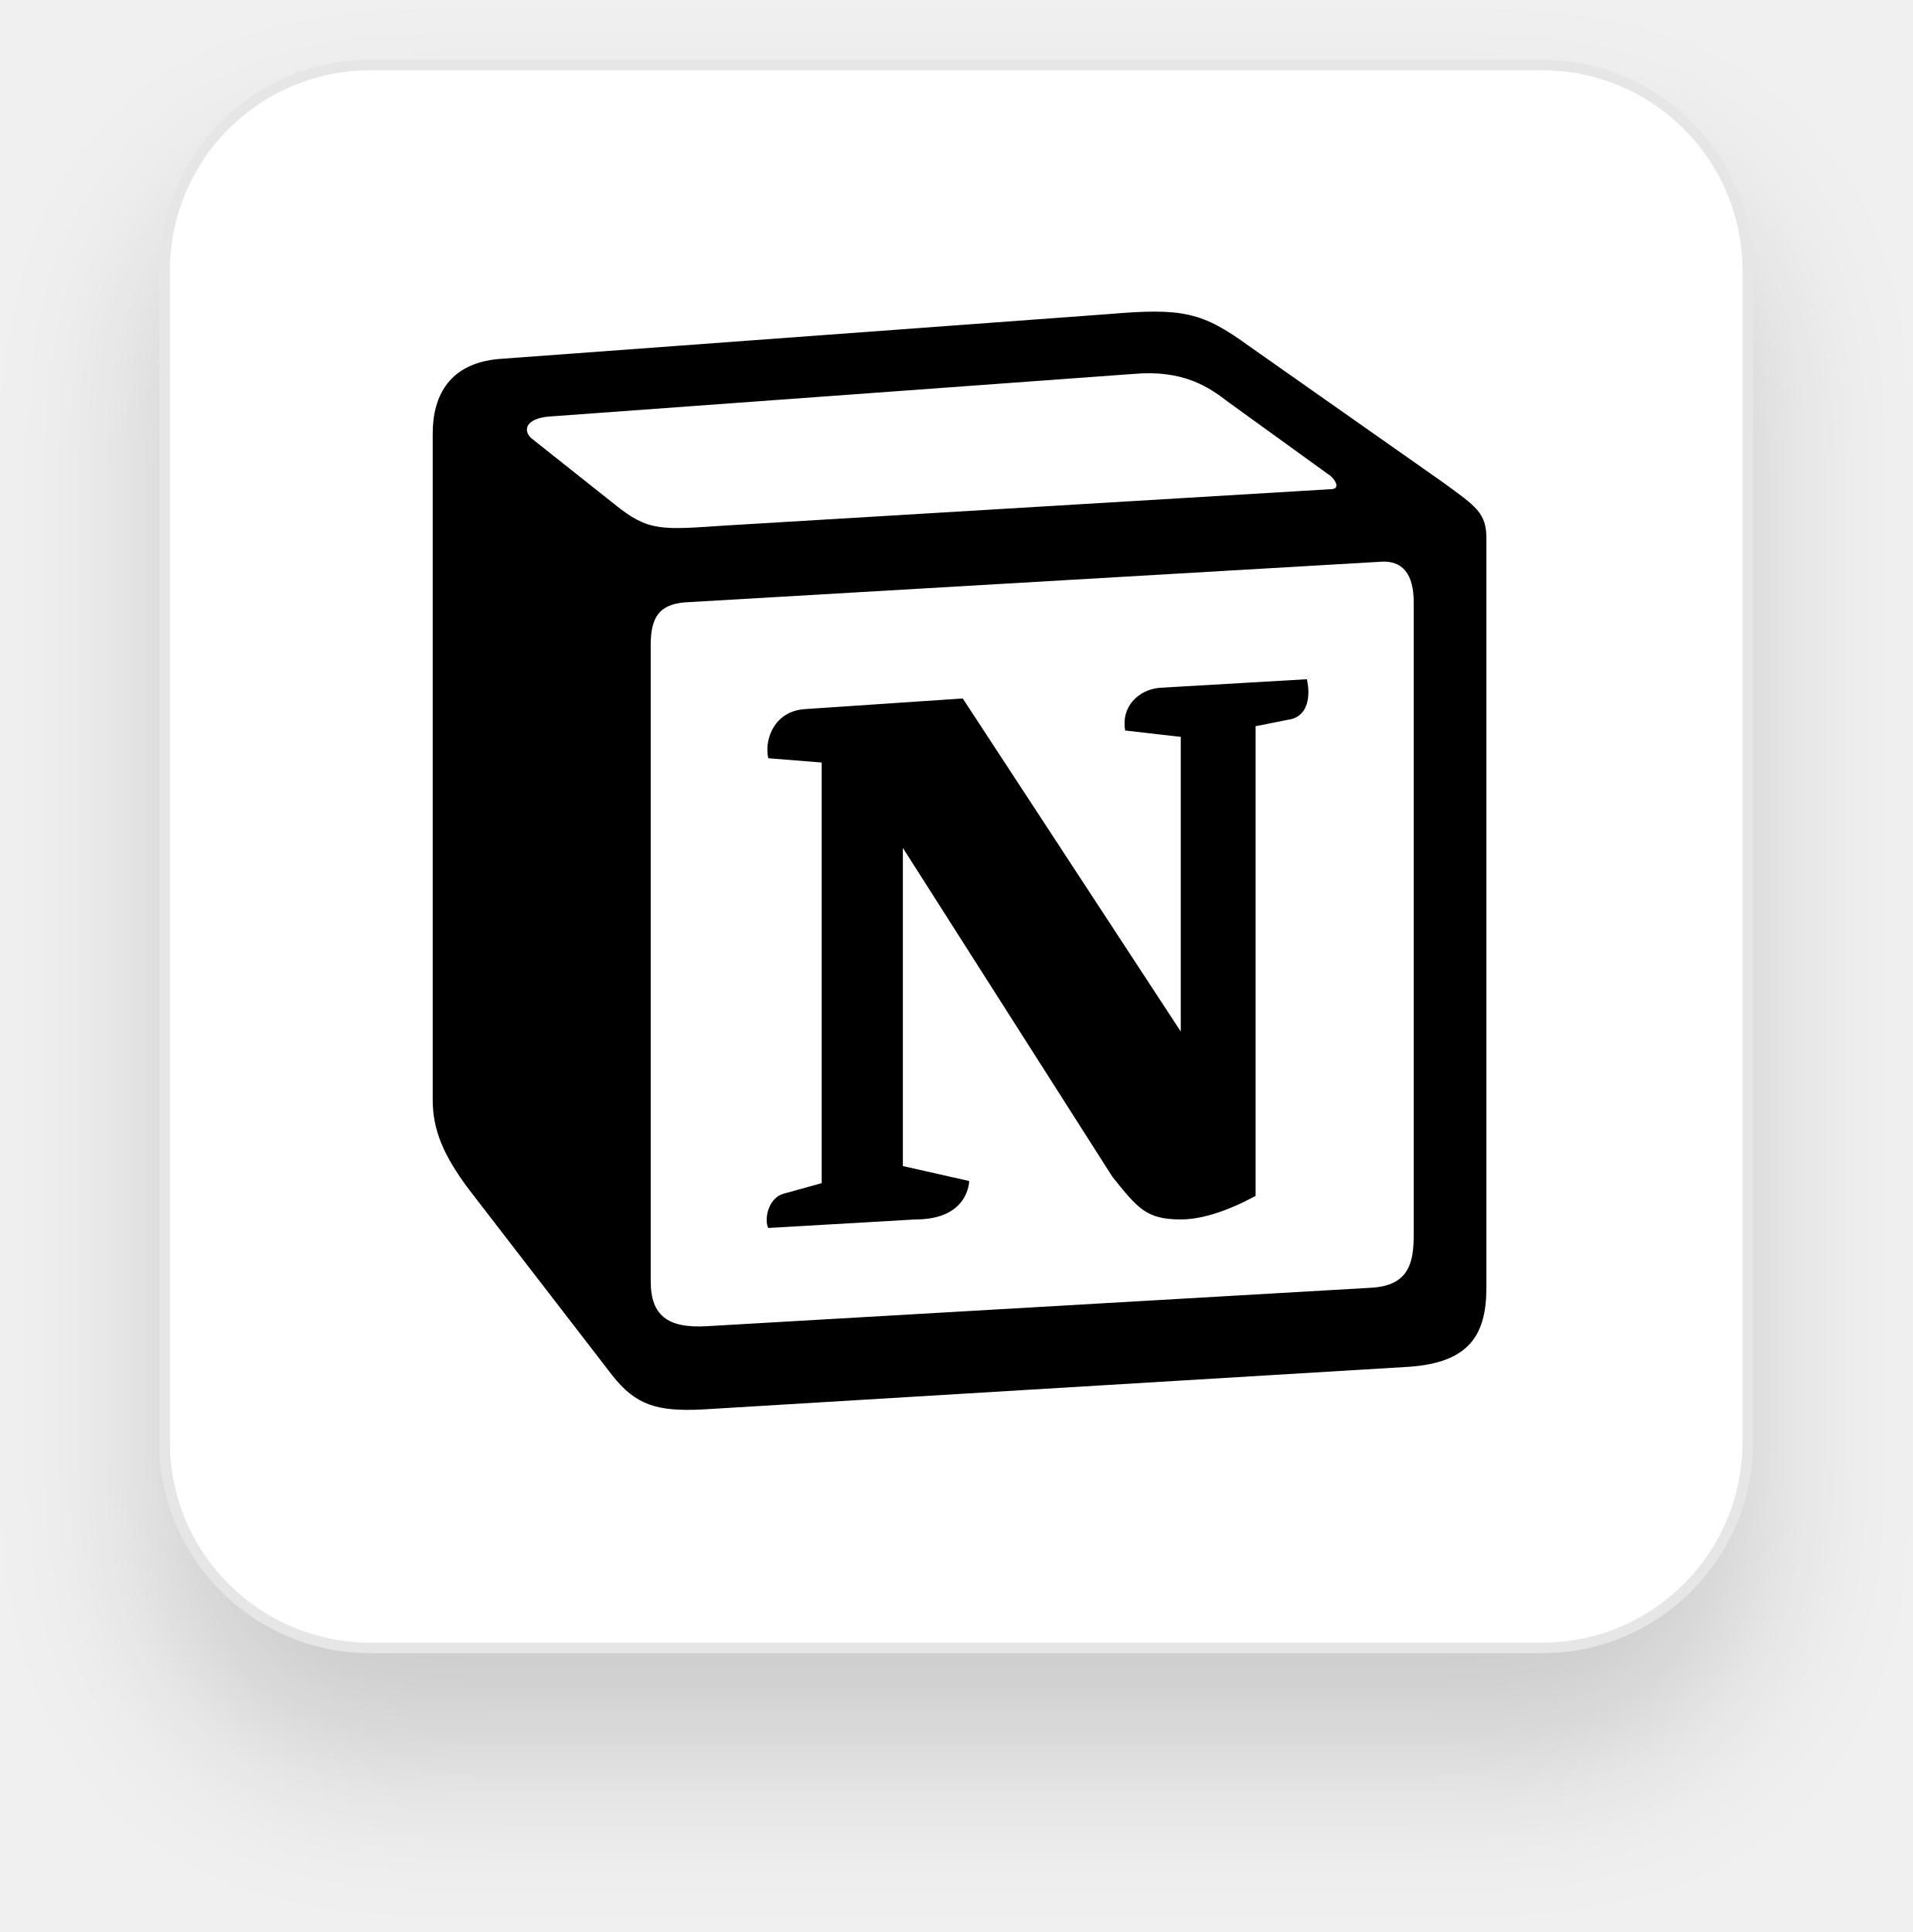
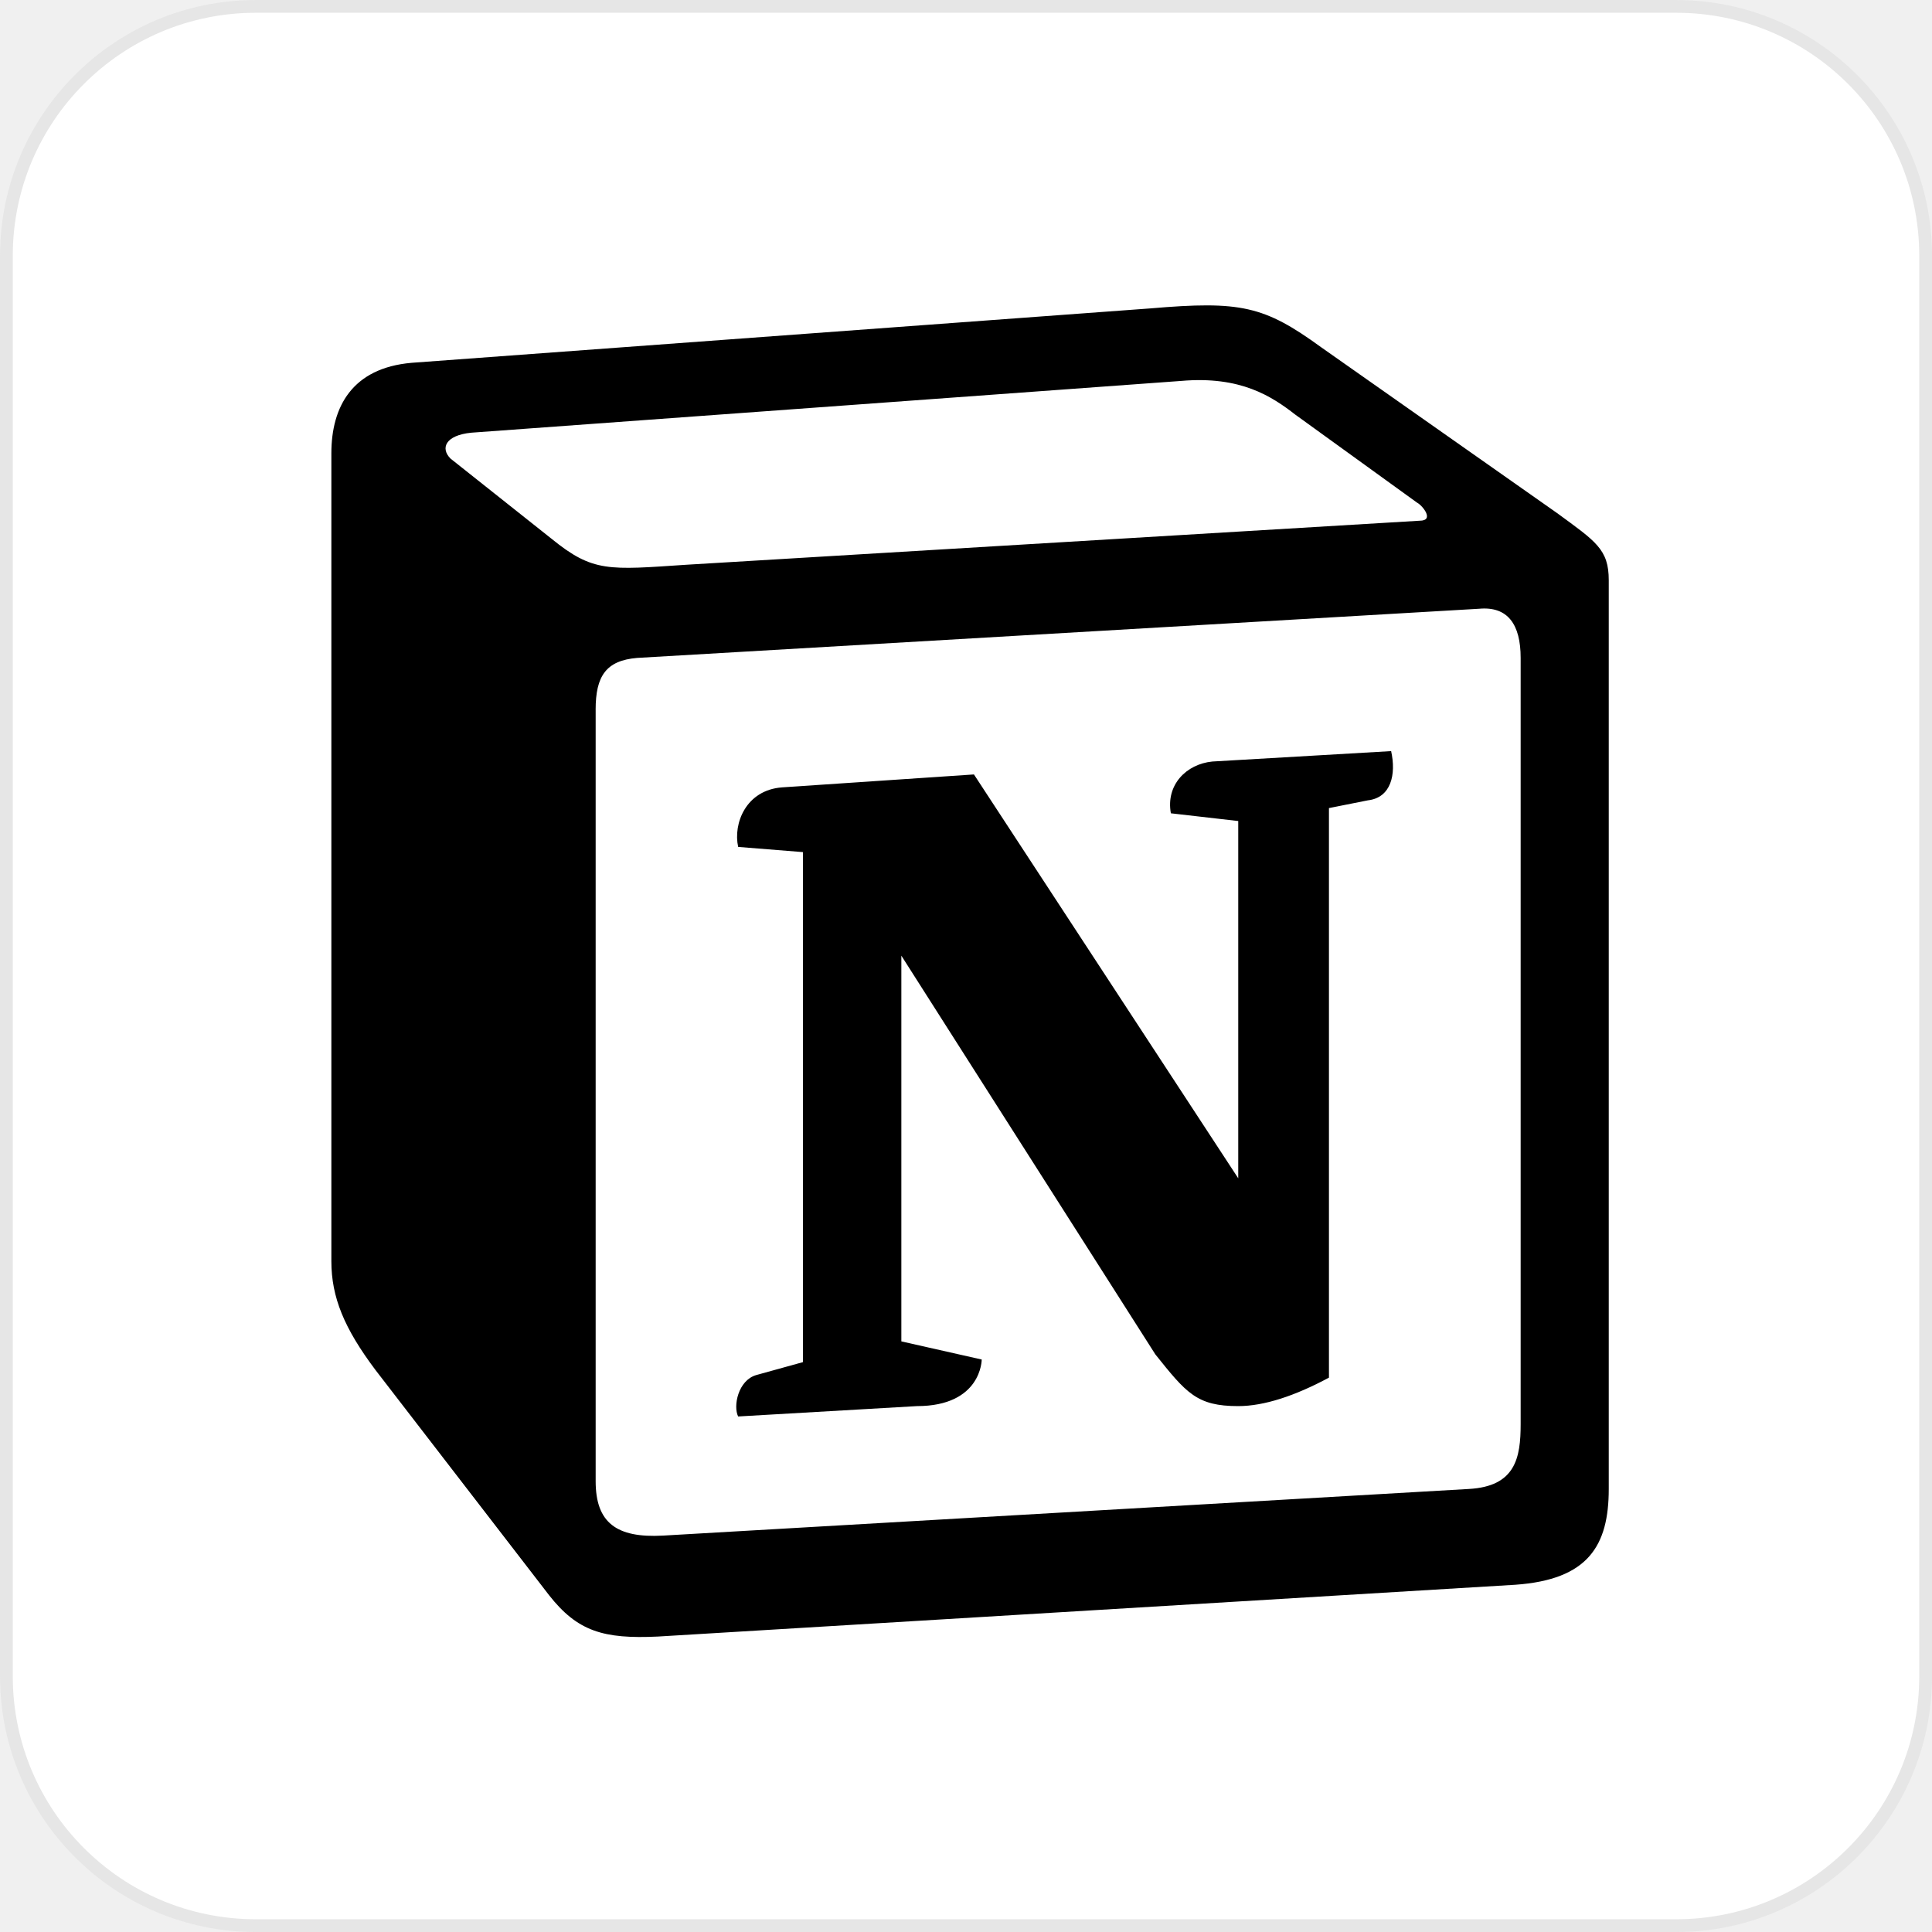
- <svg xmlns="http://www.w3.org/2000/svg" width="96" height="97" viewBox="0 0 96 97" fill="none">
-   <g filter="url(#filter0_d_5169_71971)">
-     <rect x="8" y="3" width="80" height="80" rx="10.589" fill="white" />
-     <rect x="8.265" y="3.265" width="79.471" height="79.471" rx="10.325" stroke="black" stroke-opacity="0.1" stroke-width="0.529" />
-     <path fill-rule="evenodd" clip-rule="evenodd" d="M30.842 25.312C32.557 26.706 33.2 26.6 36.421 26.385L66.781 24.562C67.425 24.562 66.89 23.919 66.675 23.812L61.633 20.167C60.666 19.417 59.379 18.558 56.912 18.773L27.514 20.917C26.442 21.024 26.228 21.56 26.655 21.989L30.842 25.312ZM32.665 32.388V64.333C32.665 66.05 33.523 66.692 35.453 66.586L68.82 64.655C70.752 64.549 70.967 63.368 70.967 61.973V30.243C70.967 28.851 70.431 28.1 69.249 28.207L34.38 30.243C33.094 30.351 32.664 30.995 32.664 32.388H32.665ZM65.604 34.102C65.818 35.067 65.604 36.032 64.636 36.141L63.029 36.461V60.045C61.633 60.795 60.346 61.224 59.273 61.224C57.556 61.224 57.126 60.688 55.839 59.08L45.323 42.572V58.544L48.651 59.295C48.651 59.295 48.651 61.224 45.966 61.224L38.565 61.653C38.35 61.224 38.565 60.153 39.316 59.938L41.247 59.403V38.284L38.566 38.069C38.351 37.103 38.886 35.711 40.389 35.603L48.329 35.068L59.273 51.791V36.997L56.483 36.677C56.269 35.496 57.126 34.639 58.199 34.533L65.604 34.102ZM25.046 18.023L55.625 15.771C59.38 15.449 60.346 15.665 62.706 17.379L72.467 24.24C74.078 25.42 74.615 25.741 74.615 27.027V64.655C74.615 67.013 73.756 68.408 70.752 68.621L35.241 70.766C32.986 70.873 31.913 70.552 30.733 69.05L23.544 59.724C22.256 58.007 21.721 56.722 21.721 55.22V21.774C21.721 19.845 22.58 18.237 25.046 18.023V18.023Z" fill="black" />
-   </g>
-   <defs>
-     <filter id="filter0_d_5169_71971" x="0.058" y="0.353" width="95.884" height="95.884" filterUnits="userSpaceOnUse" color-interpolation-filters="sRGB">
-       <feFlood flood-opacity="0" result="BackgroundImageFix" />
-       <feColorMatrix in="SourceAlpha" type="matrix" values="0 0 0 0 0 0 0 0 0 0 0 0 0 0 0 0 0 0 127 0" result="hardAlpha" />
-       <feOffset dy="5.295" />
-       <feGaussianBlur stdDeviation="3.971" />
-       <feColorMatrix type="matrix" values="0 0 0 0 0 0 0 0 0 0 0 0 0 0 0 0 0 0 0.15 0" />
-       <feBlend mode="normal" in2="BackgroundImageFix" result="effect1_dropShadow_5169_71971" />
-       <feBlend mode="normal" in="SourceGraphic" in2="effect1_dropShadow_5169_71971" result="shape" />
-     </filter>
-   </defs>
+ <svg xmlns="http://www.w3.org/2000/svg" width="80" height="80" viewBox="0 0 80 80" fill="none">
+   <rect width="80" height="80" rx="10.589" fill="white" />
+   <rect x="0.265" y="0.265" width="79.471" height="79.471" rx="10.325" stroke="black" stroke-opacity="0.1" stroke-width="0.529" />
+   <path fill-rule="evenodd" clip-rule="evenodd" d="M22.842 22.312C24.557 23.706 25.2 23.6 28.421 23.385L58.781 21.562C59.425 21.562 58.89 20.919 58.675 20.812L53.633 17.167C52.666 16.417 51.379 15.558 48.912 15.773L19.514 17.917C18.442 18.024 18.228 18.56 18.655 18.989L22.842 22.312ZM24.665 29.388V61.333C24.665 63.05 25.523 63.692 27.453 63.586L60.82 61.655C62.752 61.549 62.967 60.368 62.967 58.973V27.243C62.967 25.851 62.431 25.1 61.249 25.207L26.381 27.243C25.094 27.351 24.664 27.995 24.664 29.388H24.665ZM57.604 31.102C57.818 32.067 57.604 33.032 56.636 33.141L55.029 33.461V57.045C53.633 57.795 52.346 58.224 51.273 58.224C49.556 58.224 49.126 57.688 47.839 56.08L37.323 39.572V55.544L40.651 56.295C40.651 56.295 40.651 58.224 37.966 58.224L30.565 58.653C30.35 58.224 30.565 57.153 31.316 56.938L33.247 56.403V35.284L30.566 35.069C30.351 34.103 30.886 32.711 32.389 32.603L40.329 32.068L51.273 48.791V33.997L48.483 33.677C48.269 32.496 49.126 31.639 50.199 31.533L57.604 31.102ZM17.046 15.023L47.625 12.771C51.38 12.449 52.346 12.665 54.706 14.379L64.467 21.24C66.078 22.42 66.615 22.741 66.615 24.027V61.655C66.615 64.013 65.756 65.408 62.752 65.621L27.241 67.766C24.986 67.873 23.913 67.552 22.733 66.05L15.544 56.724C14.256 55.007 13.721 53.722 13.721 52.22V18.774C13.721 16.845 14.58 15.237 17.046 15.023V15.023Z" fill="black" />
</svg>
